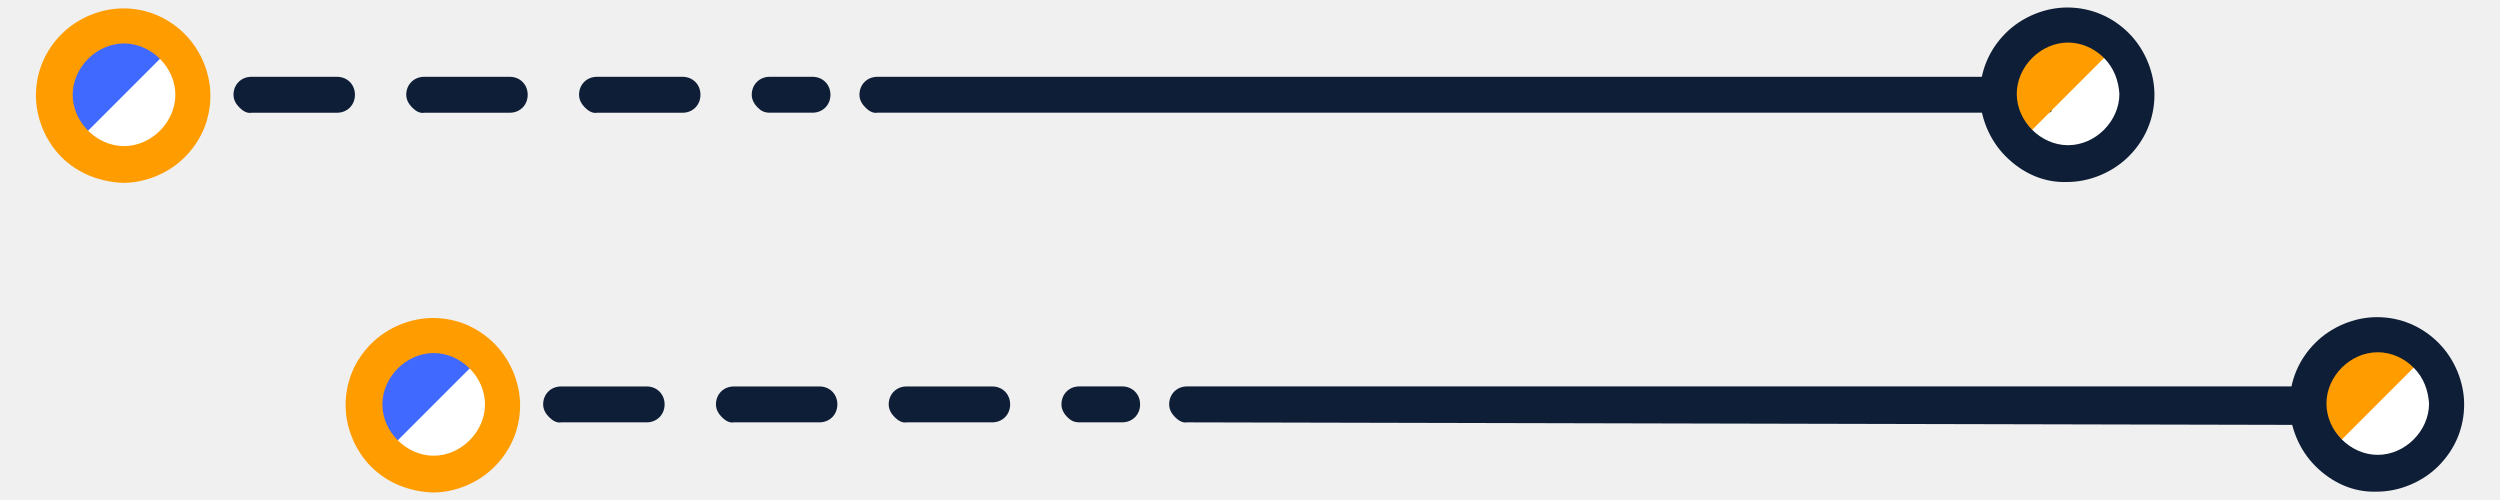
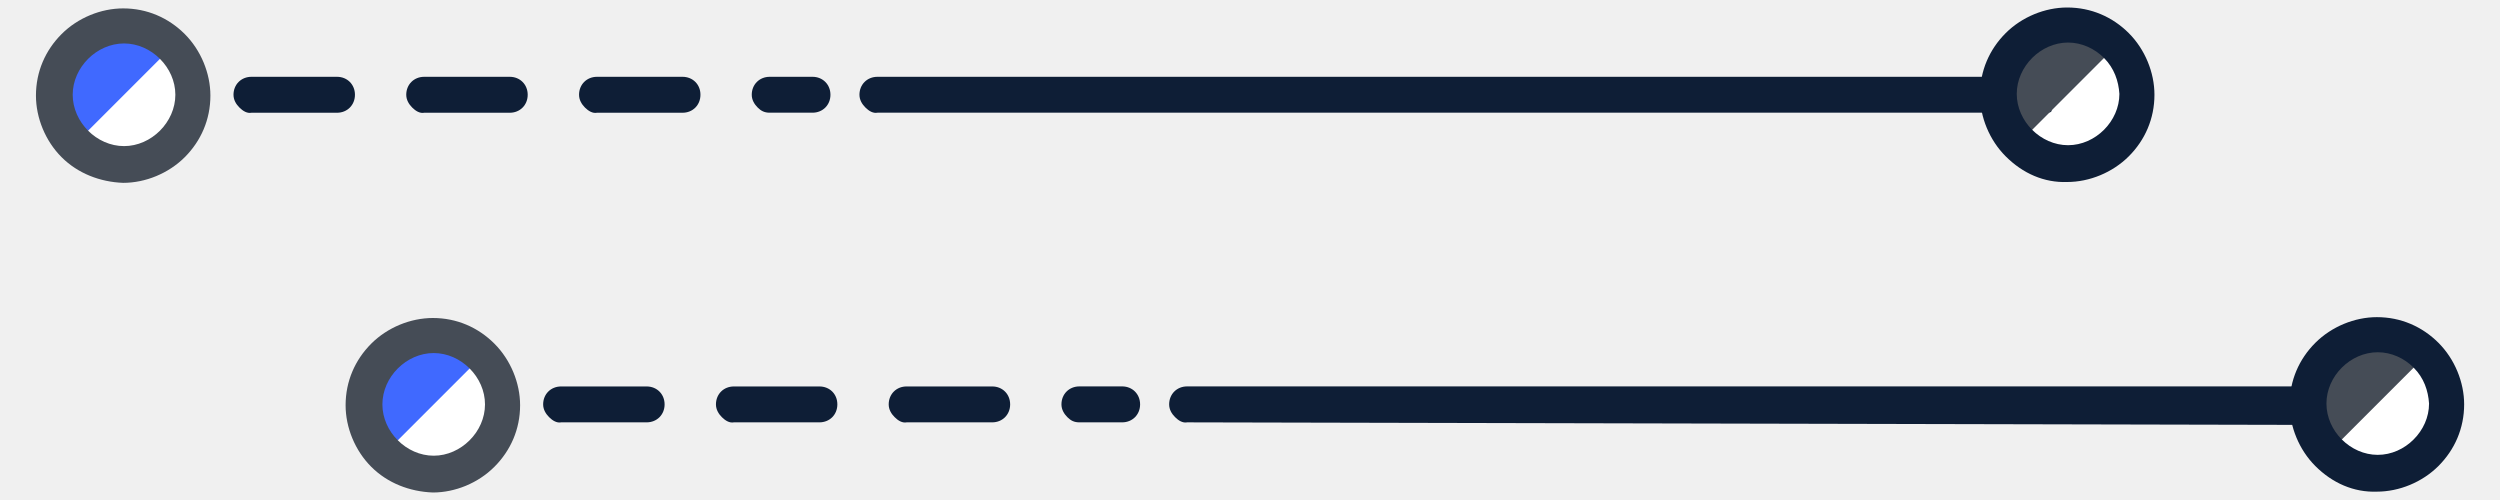
<svg xmlns="http://www.w3.org/2000/svg" width="50" height="10" viewBox="0 0 50 10" fill="none">
  <style>
  @keyframes floating-left {
	    from { -webkit-transform: translate(0,  0px); transform: translate(0,  0px); }
	    65%  { -webkit-transform: translate(-5px, 0); transform: translate(-5px, 0); }
	    to   { -webkit-transform: translate(0, 0px); transform: translate(0, 0px); }    
	} 

  @keyframes floating-right {
	    from { -webkit-transform: translate(0,  0px); transform: translate(0,  0px); }
	    65%  { -webkit-transform: translate(5px, 0); transform: translate(5px, 0); }
	    to   { -webkit-transform: translate(0, 0px); transform: translate(0, 0px); }    
	} 

	#bar-first {
		animation-duration: 2s; 
		animation-name: floating-right; 
		animation-iteration-count: infinite; 
		animation-timing-function: ease-in-out;
	}

  #bar-last {
		animation-duration: 2s; 
		animation-name: floating-left; 
		animation-iteration-count: infinite; 
		animation-timing-function: ease-in-out;
	}

	#Vector_16, #Vector_6, #Vector_10, #Vector_20 {
- 		fill: #FF9C00;
+ 		fill: #454c56;
	}

  </style>
  <g id="badge-line">
    <path id="Vector_2" d="M2.223 2.152C2.155 2.083 2.104 1.998 2.104 1.895C2.104 1.69 2.257 1.536 2.463 1.536H3.318C3.523 1.536 3.677 1.69 3.677 1.895C3.677 2.1 3.523 2.254 3.318 2.254H2.463C2.36 2.254 2.292 2.22 2.223 2.152Z" fill="#0E1E36" />
    <path id="Vector_5" d="M42.336 0.903C42.883 1.45 42.883 2.34 42.336 2.887C41.789 3.435 40.899 3.435 40.352 2.887C39.805 2.34 39.805 1.45 40.352 0.903C40.916 0.373 41.806 0.373 42.336 0.903Z" fill="white" />
    <path id="Vector_8" d="M3.455 0.92C4.003 1.467 4.003 2.357 3.455 2.904C2.908 3.452 2.018 3.452 1.471 2.904C0.924 2.357 0.924 1.467 1.471 0.92C2.036 0.355 2.908 0.373 3.455 0.92Z" fill="white" />
    <g id="bar-first">
      <path id="Vector" d="M17.309 2.151C17.241 2.083 17.189 1.998 17.189 1.895C17.189 1.69 17.343 1.536 17.549 1.536L41.325 1.536C41.531 1.536 41 1.795 41 2C41 2.205 41.113 2.254 40.908 2.254H17.549C17.463 2.271 17.378 2.22 17.309 2.151Z" fill="#0E1E36" />
      <path id="Vector_3" d="M4.79 2.152C4.721 2.084 4.67 1.998 4.67 1.895C4.67 1.69 4.824 1.536 5.029 1.536H6.74C6.945 1.536 7.099 1.69 7.099 1.895C7.099 2.101 6.945 2.255 6.74 2.255H5.029C4.944 2.272 4.858 2.22 4.79 2.152ZM8.245 2.152C8.177 2.084 8.125 1.998 8.125 1.895C8.125 1.69 8.279 1.536 8.484 1.536H10.195C10.4 1.536 10.554 1.69 10.554 1.895C10.554 2.101 10.4 2.255 10.195 2.255H8.484C8.399 2.272 8.313 2.22 8.245 2.152ZM11.7 2.152C11.632 2.083 11.581 1.998 11.581 1.895C11.581 1.69 11.735 1.536 11.94 1.536H13.65C13.856 1.536 14.01 1.69 14.009 1.895C14.009 2.101 13.856 2.255 13.65 2.255H11.94C11.854 2.272 11.769 2.22 11.7 2.152Z" fill="#0E1E36" />
      <path id="Vector_4" d="M15.155 2.152C15.086 2.083 15.035 1.998 15.035 1.895C15.035 1.69 15.189 1.536 15.394 1.536H16.25C16.455 1.536 16.609 1.69 16.609 1.895C16.609 2.1 16.455 2.254 16.25 2.254L15.394 2.254C15.292 2.254 15.223 2.22 15.155 2.152Z" fill="#0E1E36" />
      <g id="ball-3">
        <path id="Vector_6" d="M40.37 2.87C39.822 2.323 39.822 1.433 40.37 0.886C40.917 0.339 41.806 0.339 42.354 0.886" fill="#4069FF" />
        <path id="Vector_7" d="M40.113 3.126C39.788 2.801 39.6 2.34 39.6 1.895C39.6 1.416 39.788 0.988 40.113 0.663C40.438 0.338 40.9 0.15 41.344 0.15C41.823 0.15 42.251 0.338 42.576 0.663C42.901 0.988 43.089 1.45 43.089 1.895C43.089 2.374 42.901 2.801 42.576 3.126C42.251 3.451 41.789 3.64 41.344 3.64C40.883 3.657 40.455 3.469 40.113 3.126ZM42.08 1.159C41.892 0.971 41.635 0.851 41.361 0.851C41.088 0.851 40.831 0.971 40.643 1.159C40.455 1.348 40.335 1.604 40.335 1.878C40.335 2.151 40.455 2.408 40.643 2.596C40.831 2.784 41.088 2.904 41.361 2.904C41.635 2.904 41.892 2.784 42.08 2.596C42.268 2.408 42.388 2.151 42.388 1.878C42.371 1.621 42.285 1.365 42.08 1.159Z" fill="#0E1E36" />
      </g>
      <g id="ball-1">
        <path id="Vector_9" d="M1.489 2.887C0.941 2.34 0.941 1.45 1.489 0.903C2.036 0.355 2.926 0.355 3.473 0.903" fill="#4069FF" />
        <path id="Vector_10" d="M1.232 3.144C0.907 2.819 0.719 2.357 0.719 1.912C0.719 1.433 0.907 1.006 1.232 0.681C1.557 0.356 2.019 0.168 2.463 0.168C2.942 0.168 3.37 0.356 3.695 0.681C4.02 1.006 4.208 1.468 4.208 1.912C4.208 2.391 4.02 2.819 3.695 3.144C3.37 3.469 2.908 3.657 2.463 3.657C2.002 3.64 1.557 3.469 1.232 3.144ZM3.199 1.177C3.011 0.989 2.754 0.869 2.481 0.869C2.207 0.869 1.95 0.989 1.762 1.177C1.574 1.365 1.454 1.621 1.454 1.895C1.454 2.169 1.574 2.425 1.762 2.614C1.95 2.802 2.207 2.922 2.481 2.922C2.754 2.922 3.011 2.802 3.199 2.614C3.387 2.425 3.507 2.169 3.507 1.895C3.507 1.621 3.387 1.365 3.199 1.177Z" fill="#0E1E36" />
      </g>
    </g>
    <path id="Vector_12" d="M8.417 8.344C8.348 8.276 8.297 8.19 8.297 8.088C8.297 7.882 8.451 7.728 8.656 7.728H9.511C9.717 7.728 9.871 7.882 9.871 8.088C9.871 8.293 9.717 8.447 9.511 8.447H8.656C8.553 8.447 8.485 8.413 8.417 8.344Z" fill="#0E1E36" />
    <path id="Vector_15" d="M48.529 7.096C49.077 7.643 49.077 8.533 48.529 9.08C47.982 9.627 47.093 9.627 46.545 9.08C45.998 8.533 45.998 7.643 46.545 7.096C47.11 6.566 47.999 6.566 48.529 7.096Z" fill="white" />
    <path id="Vector_18" d="M9.649 7.113C10.196 7.66 10.196 8.55 9.649 9.097C9.101 9.644 8.212 9.644 7.664 9.097C7.117 8.55 7.117 7.66 7.664 7.113C8.229 6.548 9.101 6.566 9.649 7.113Z" fill="white" />
    <g id="bar-last">
      <path id="Vector_11" d="M23.503 8.344C23.434 8.276 23.383 8.19 23.383 8.088C23.383 7.882 23.537 7.728 23.742 7.728L47.519 7.728C47.724 7.728 47 7.795 47 8C47 8.205 46 8.5 47 8.5L23.742 8.447C23.657 8.464 23.571 8.413 23.503 8.344Z" fill="#0E1E36" />
      <path id="Vector_13" d="M10.983 8.344C10.915 8.276 10.863 8.19 10.863 8.088C10.863 7.882 11.017 7.729 11.223 7.729H12.933C13.138 7.729 13.292 7.883 13.292 8.088C13.292 8.293 13.138 8.447 12.933 8.447H11.223C11.137 8.464 11.052 8.413 10.983 8.344ZM14.438 8.344C14.37 8.276 14.319 8.19 14.319 8.088C14.319 7.882 14.473 7.729 14.678 7.729H16.388C16.594 7.729 16.748 7.882 16.747 8.088C16.747 8.293 16.594 8.447 16.388 8.447H14.678C14.592 8.464 14.507 8.413 14.438 8.344ZM17.894 8.344C17.825 8.276 17.774 8.19 17.774 8.088C17.774 7.882 17.928 7.728 18.133 7.729H19.844C20.049 7.729 20.203 7.882 20.203 8.088C20.203 8.293 20.049 8.447 19.844 8.447H18.133C18.048 8.464 17.962 8.413 17.894 8.344Z" fill="#0E1E36" />
      <path id="Vector_14" d="M21.348 8.344C21.28 8.276 21.229 8.19 21.229 8.088C21.229 7.882 21.382 7.728 21.588 7.728H22.443C22.648 7.728 22.802 7.882 22.802 8.088C22.802 8.293 22.648 8.447 22.443 8.447L21.588 8.447C21.485 8.447 21.417 8.413 21.348 8.344Z" fill="#0E1E36" />
      <g id="ball-4">
        <path id="Vector_16" d="M46.563 9.063C46.016 8.516 46.016 7.626 46.563 7.079C47.11 6.531 48 6.531 48.547 7.079" fill="#4069FF" />
        <path id="Vector_17" d="M46.306 9.32C45.981 8.995 45.793 8.533 45.793 8.088C45.793 7.609 45.981 7.182 46.306 6.857C46.631 6.532 47.093 6.343 47.538 6.343C48.017 6.343 48.444 6.531 48.769 6.856C49.094 7.181 49.283 7.643 49.283 8.088C49.283 8.567 49.094 8.995 48.769 9.32C48.444 9.645 47.983 9.833 47.538 9.833C47.076 9.85 46.648 9.662 46.306 9.32ZM48.273 7.353C48.085 7.164 47.828 7.045 47.555 7.045C47.281 7.045 47.025 7.164 46.836 7.353C46.648 7.541 46.529 7.797 46.529 8.071C46.529 8.345 46.648 8.601 46.836 8.789C47.025 8.978 47.281 9.097 47.555 9.097C47.828 9.097 48.085 8.978 48.273 8.789C48.462 8.601 48.581 8.345 48.581 8.071C48.564 7.814 48.479 7.558 48.273 7.353Z" fill="#0E1E36" />
      </g>
      <g id="ball-2">
        <path id="Vector_19" d="M7.682 9.08C7.135 8.533 7.135 7.643 7.682 7.096C8.229 6.548 9.119 6.548 9.666 7.096" fill="#4069FF" />
        <path id="Vector_20" d="M7.425 9.336C7.1 9.011 6.912 8.55 6.912 8.105C6.912 7.626 7.1 7.198 7.425 6.873C7.75 6.548 8.212 6.36 8.657 6.36C9.136 6.36 9.563 6.548 9.888 6.873C10.213 7.198 10.402 7.66 10.402 8.105C10.402 8.584 10.213 9.011 9.888 9.336C9.563 9.662 9.102 9.85 8.657 9.85C8.195 9.833 7.75 9.662 7.425 9.336ZM9.392 7.369C9.204 7.181 8.948 7.061 8.674 7.061C8.4 7.061 8.144 7.181 7.956 7.369C7.767 7.558 7.648 7.814 7.648 8.088C7.648 8.361 7.767 8.618 7.956 8.806C8.144 8.994 8.4 9.114 8.674 9.114C8.948 9.114 9.204 8.994 9.392 8.806C9.581 8.618 9.7 8.361 9.7 8.088C9.7 7.814 9.581 7.558 9.392 7.369Z" fill="#0E1E36" />
      </g>
    </g>
  </g>
</svg>
